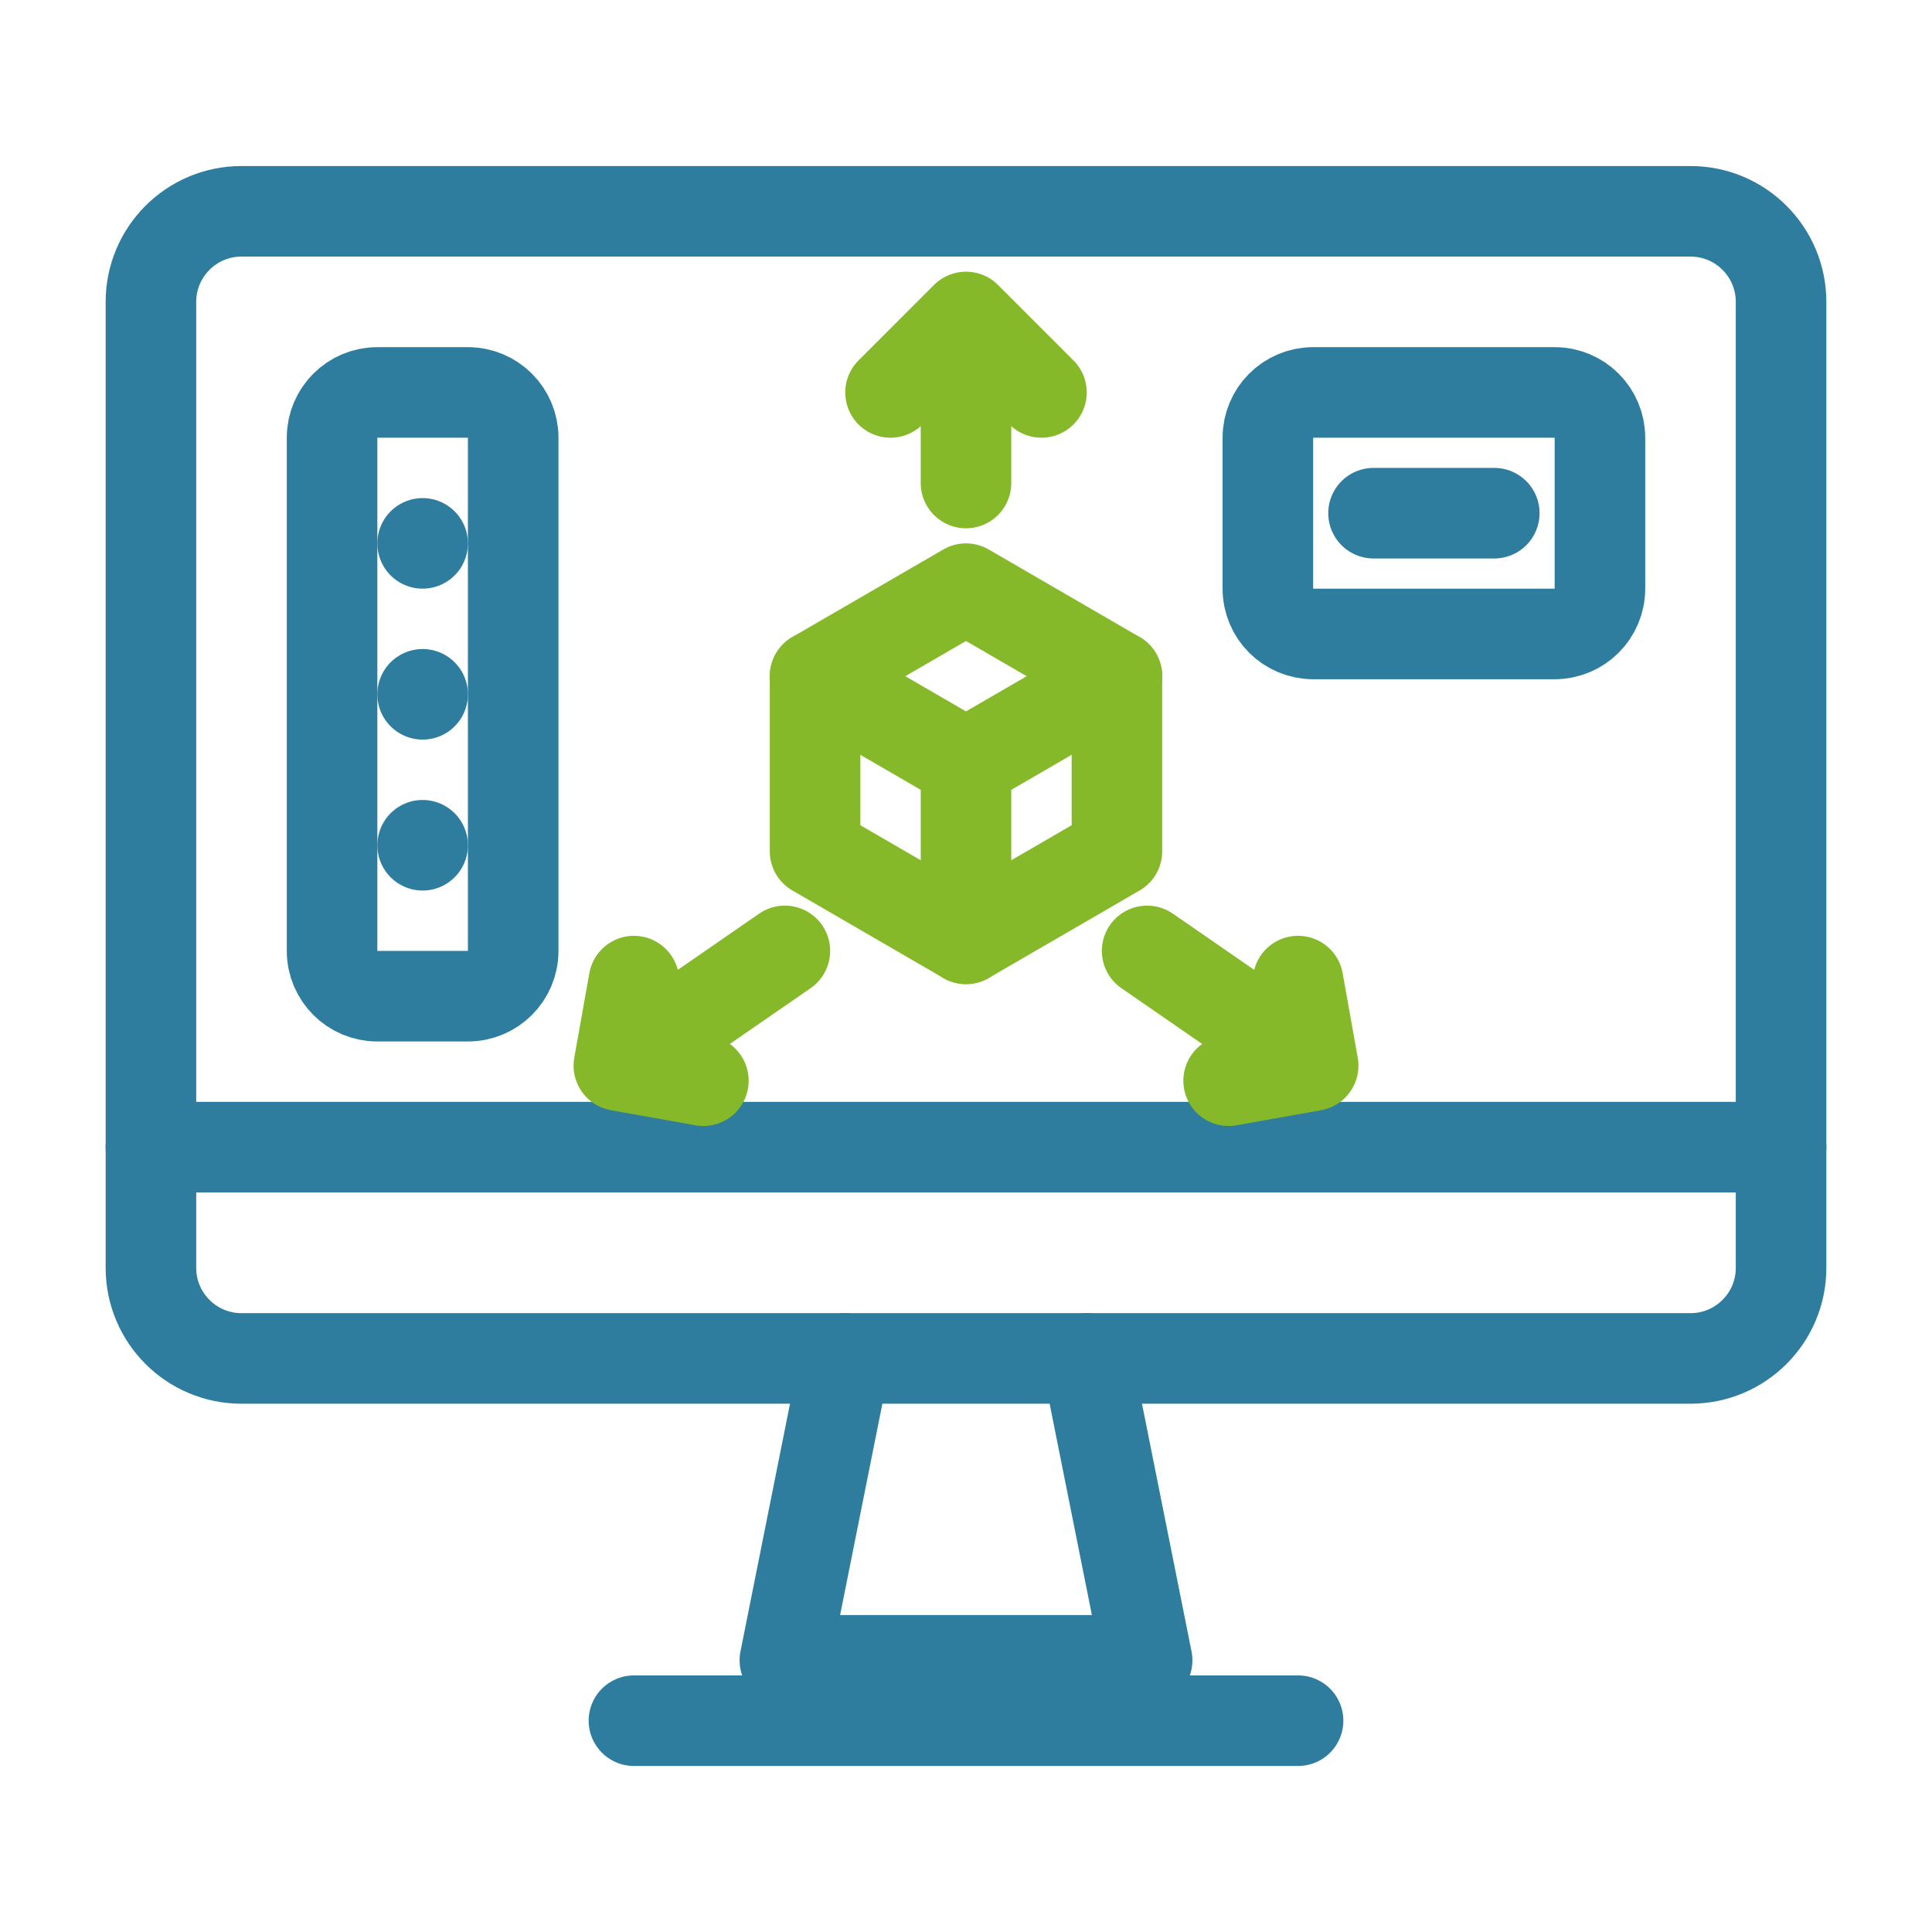
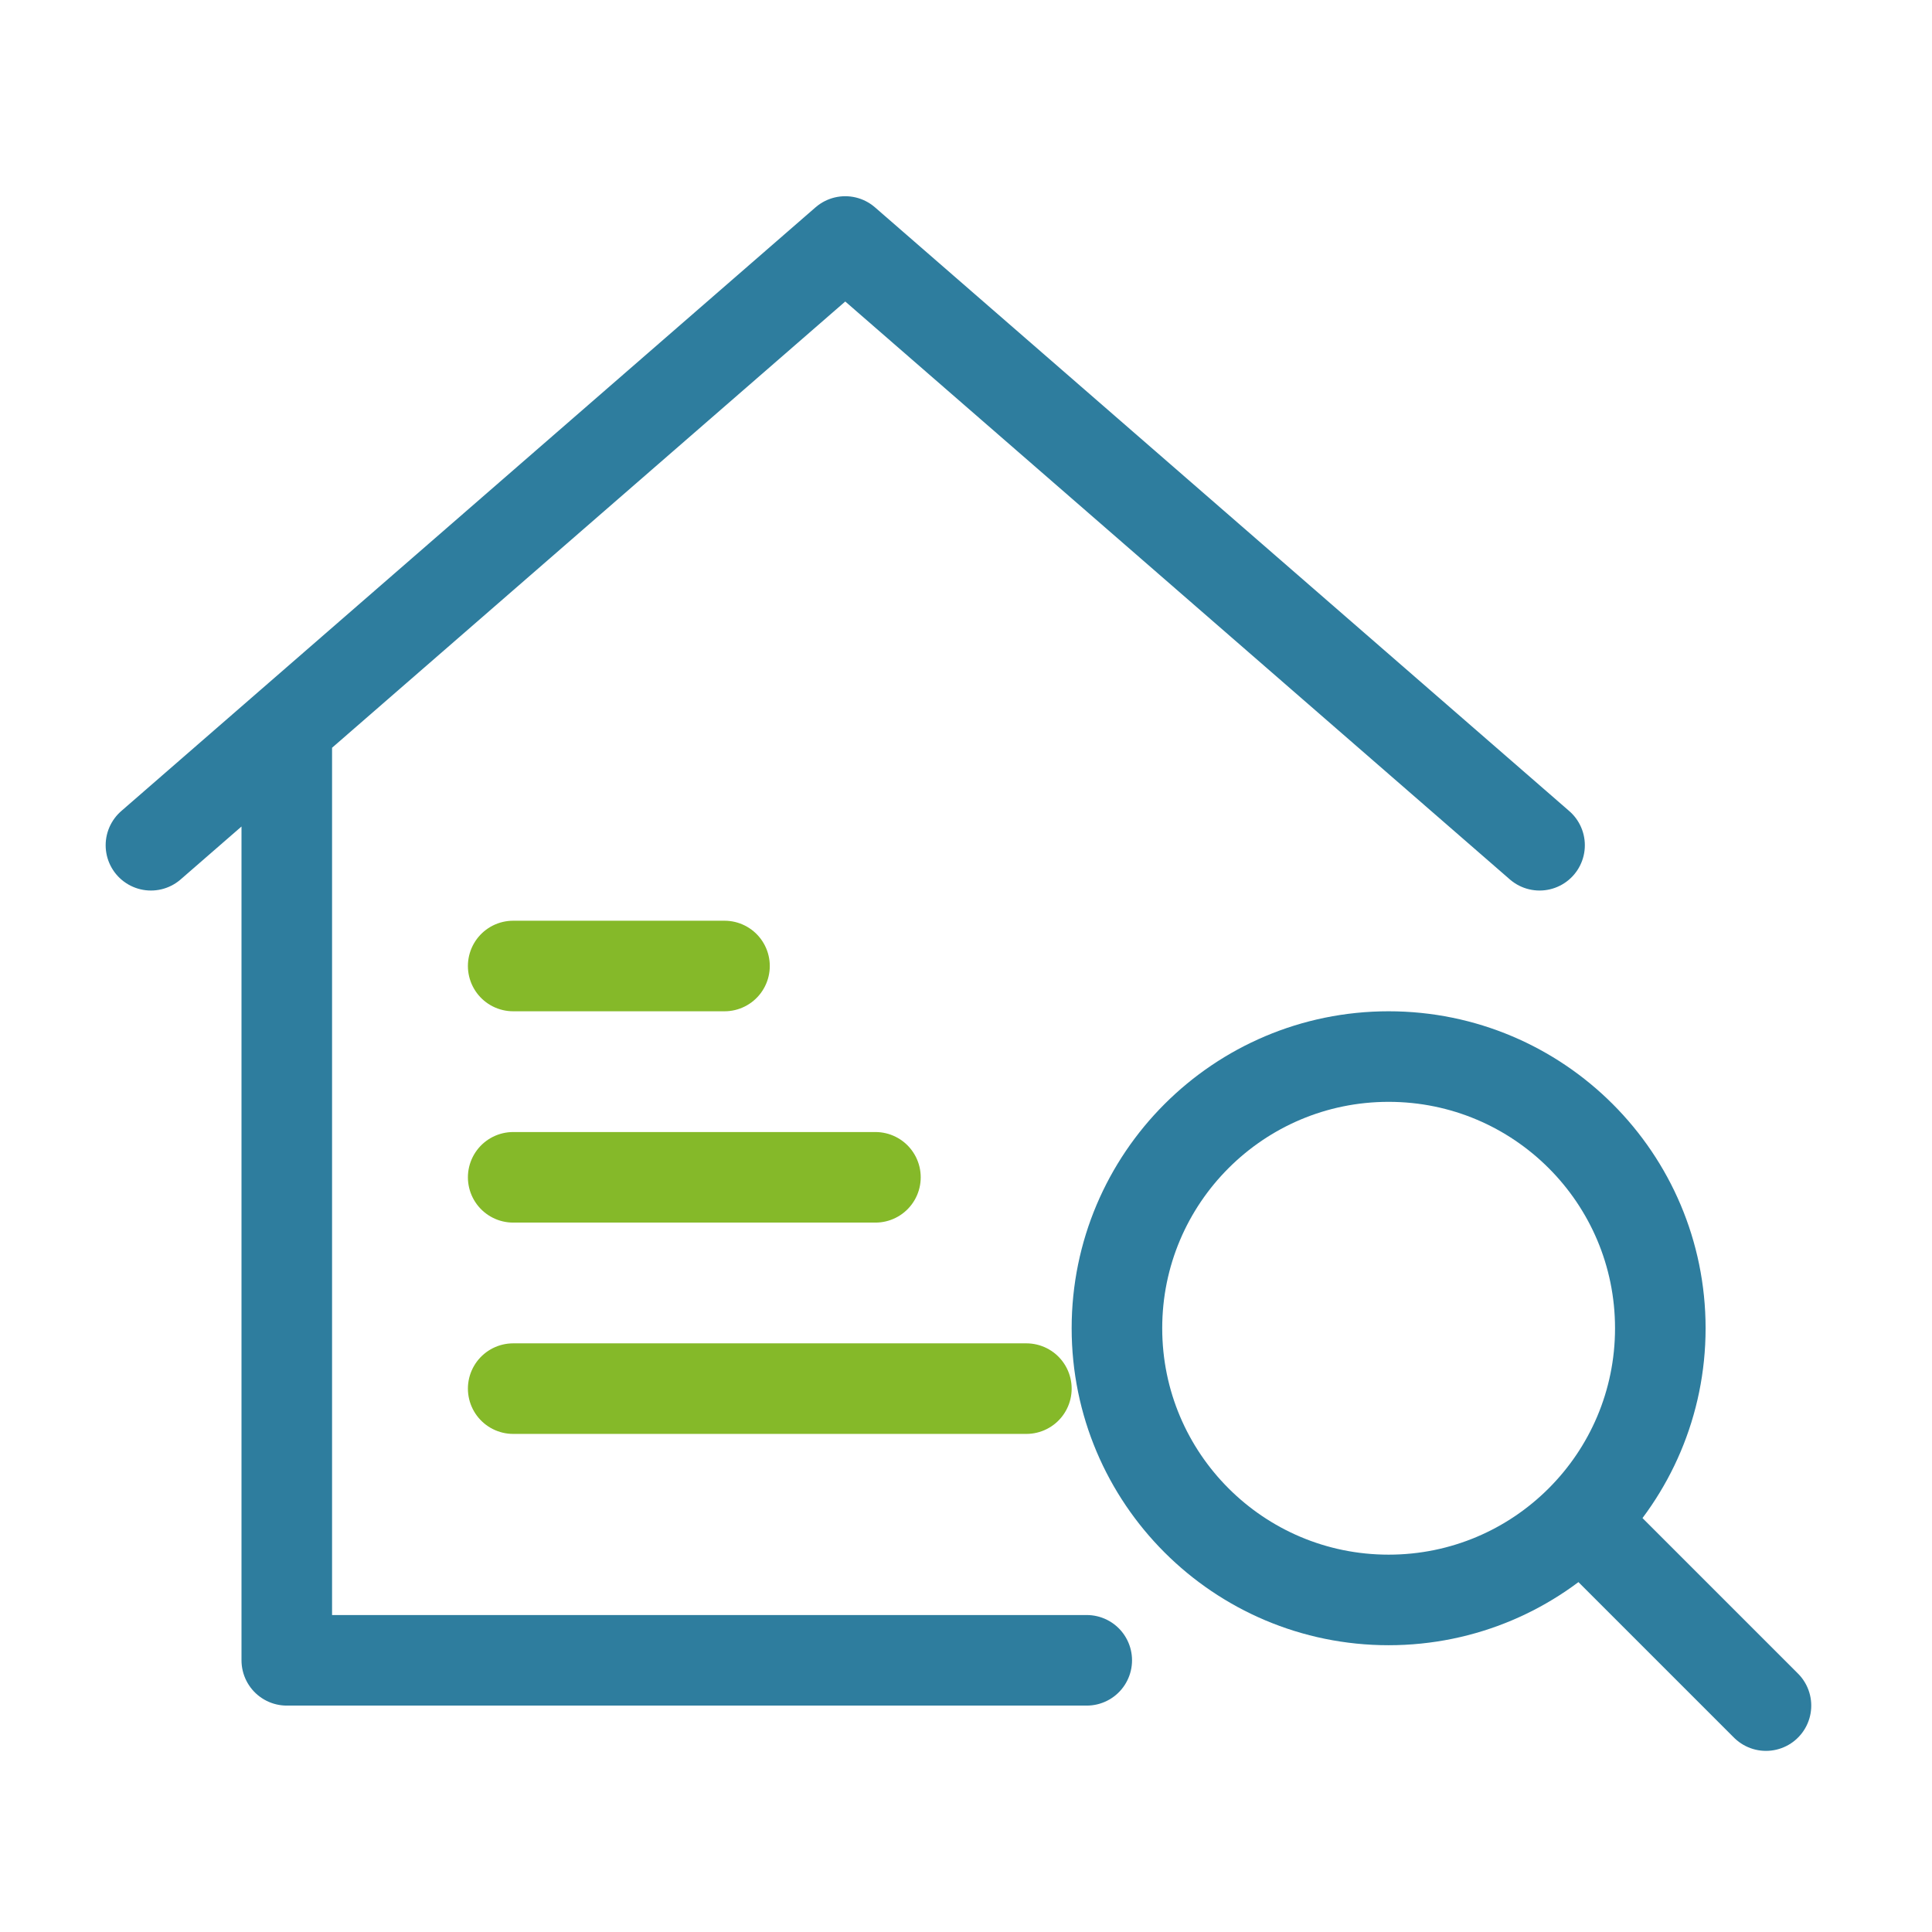
<svg xmlns="http://www.w3.org/2000/svg" viewBox="0 0 64 64" fill="none" stroke-width="3" stroke-linecap="round" stroke-linejoin="round">
-   <rect stroke="#2E7D9E" x="5" y="7" width="54" height="38" rx="3" />
-   <path stroke="#2E7D9E" d="M5 38h54M28 45l-2 10h12l-2-10M21 57h22" />
-   <rect stroke="#2E7D9E" x="11" y="13" width="6" height="20" rx="1.5" />
-   <path stroke="#2E7D9E" d="M14 18v0M14 23v0M14 28v0" />
-   <rect stroke="#2E7D9E" x="42" y="13" width="11" height="8" rx="1.5" />
-   <path stroke="#2E7D9E" d="M45.5 17h4" />
-   <path stroke="#85B929" d="m32 19.5 5 2.9v5.8L32 31.1l-5-2.9v-5.8z" />
-   <path stroke="#85B929" d="m27 22.4 5 2.9 5-2.9M32 25.3v5.8" />
-   <path stroke="#85B929" d="M32 16v-5.5m-2.5 2.5 2.5-2.5 2.5 2.5" />
-   <path stroke="#85B929" d="M26 31.5 20.5 35.3m2.8.5-2.8-.5.5-2.8M38 31.5l5.5 3.8m-2.8.5 2.8-.5-.5-2.8" />
+   <path stroke="#2E7D9E" d="M5 28 28 8l23 20M9.5 24.3V55H36" />
+   <path stroke="#85B929" d="M17 32h7M17 39h12M17 46h17" />
+   <circle stroke="#2E7D9E" cx="46" cy="44" r="9" />
+   <path stroke="#2E7D9E" d="m52.5 50.5 6 6" />
</svg>
